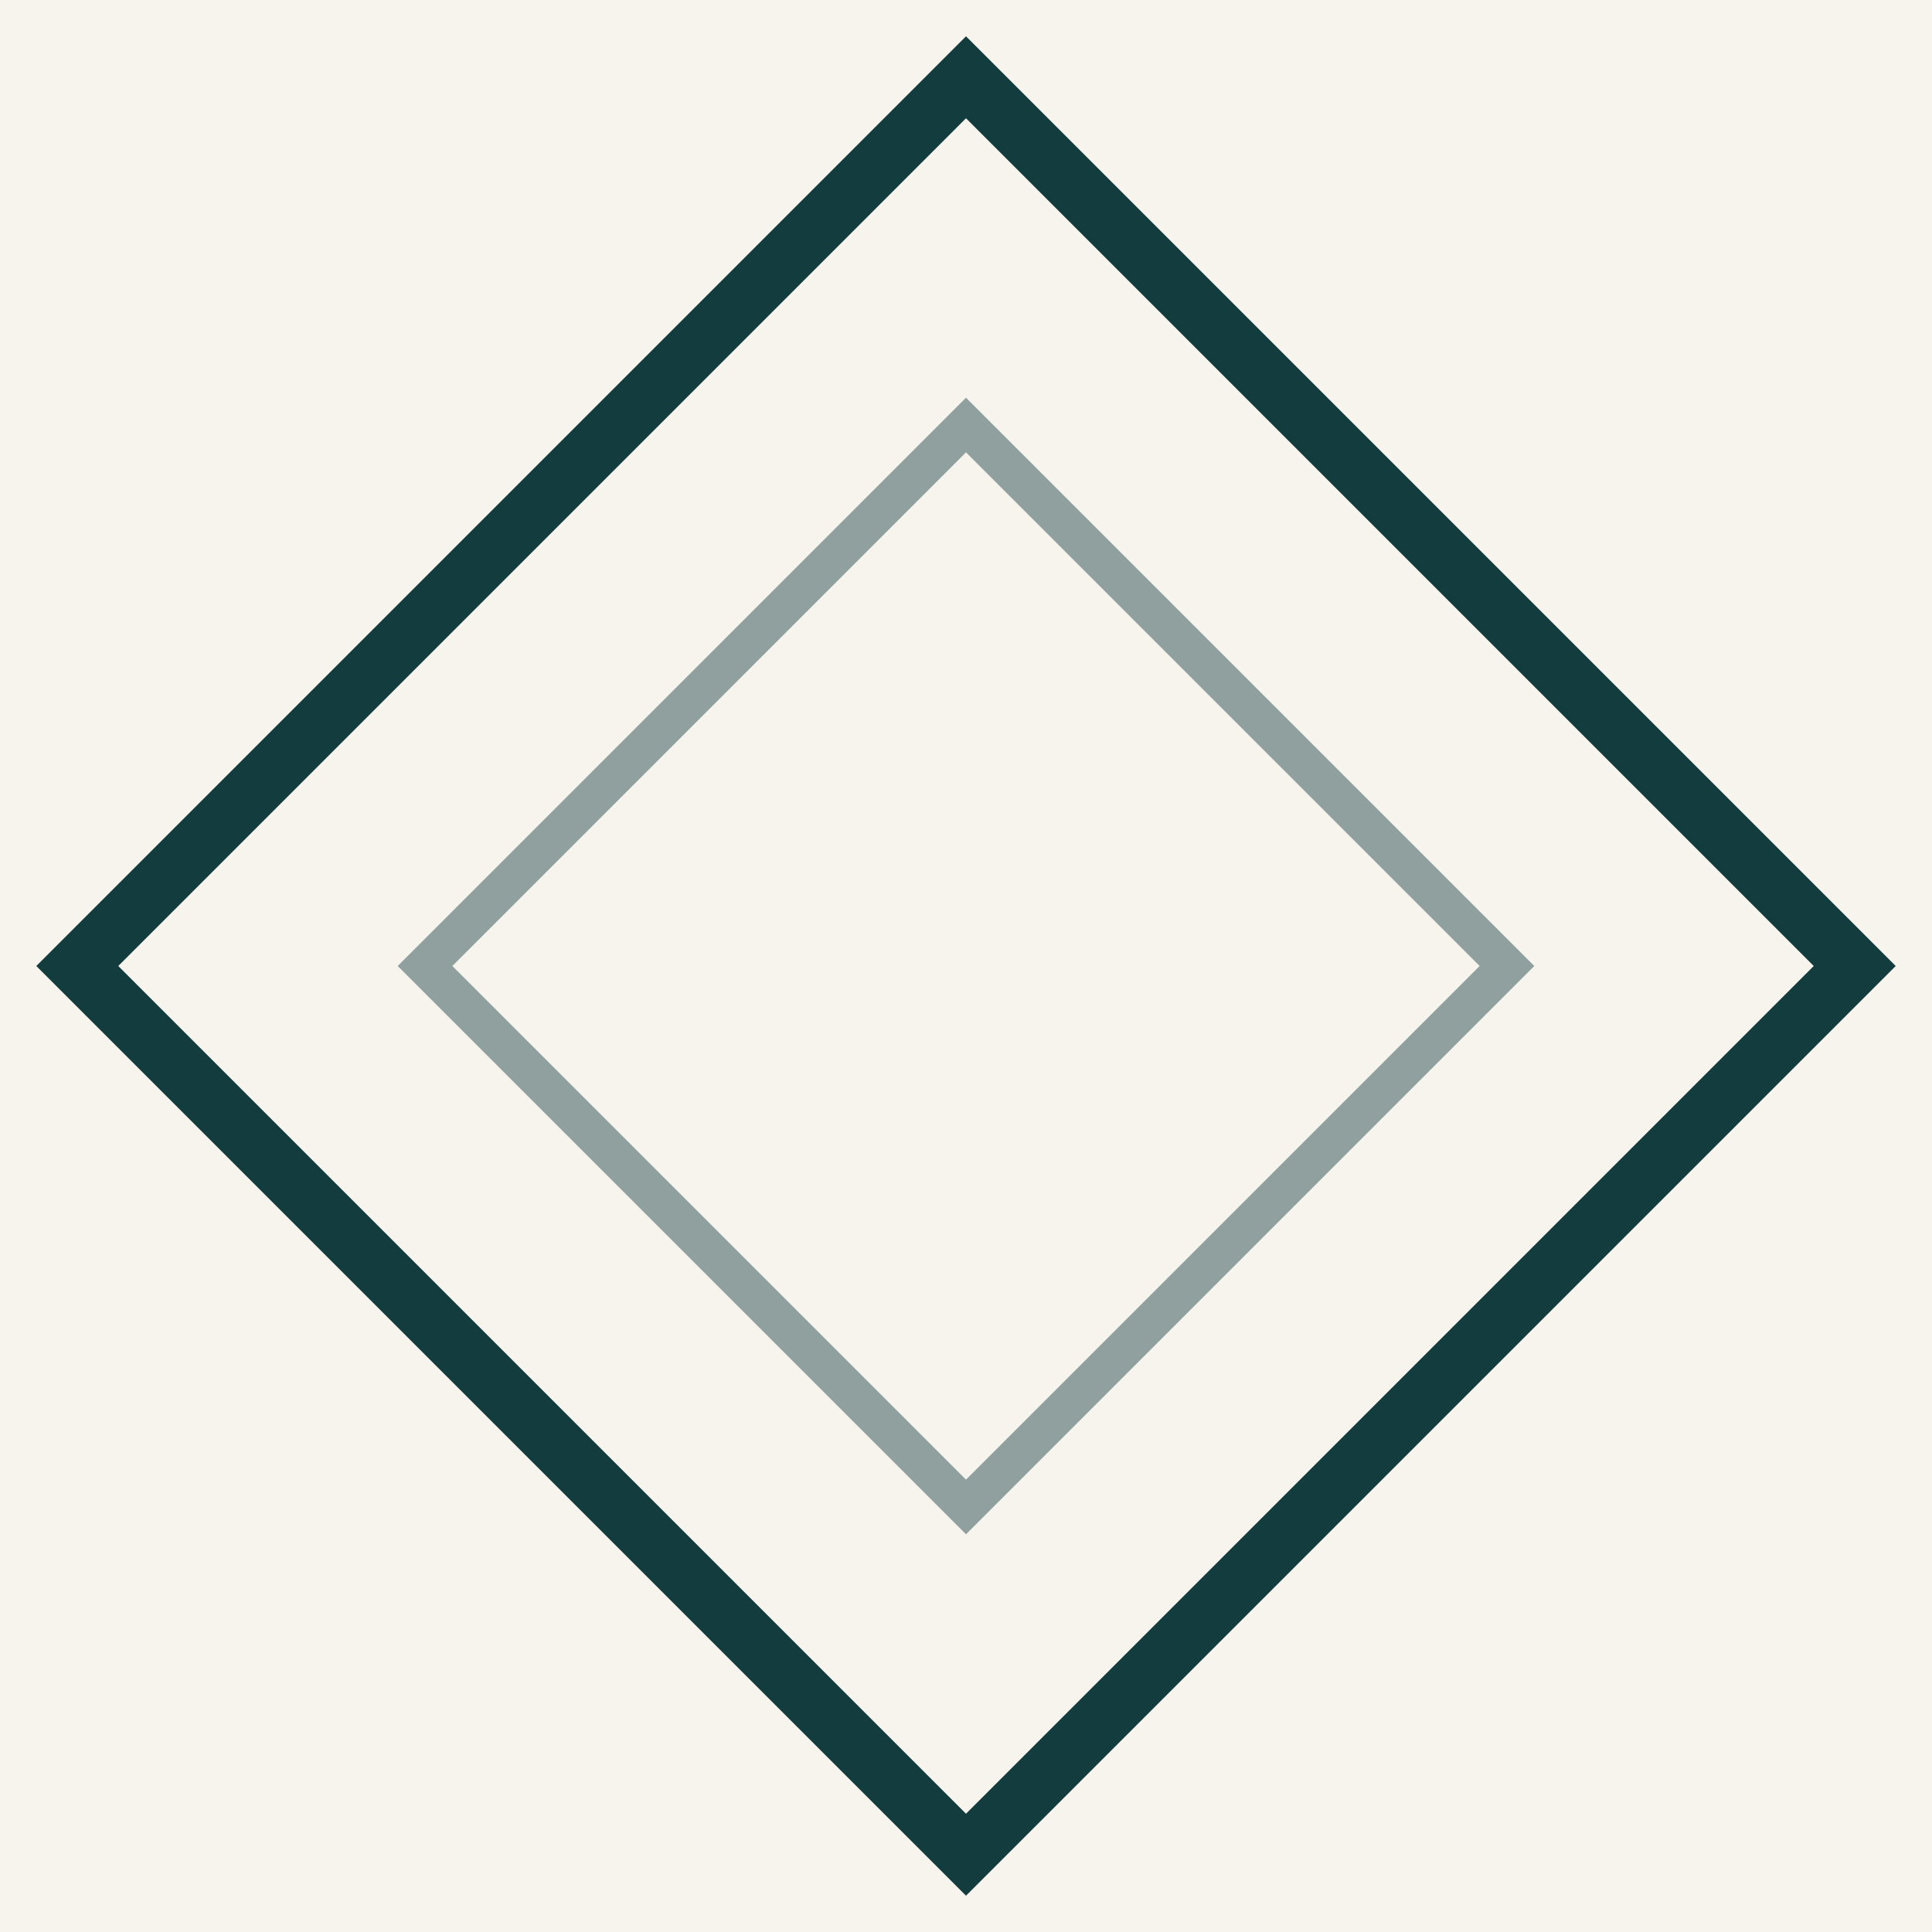
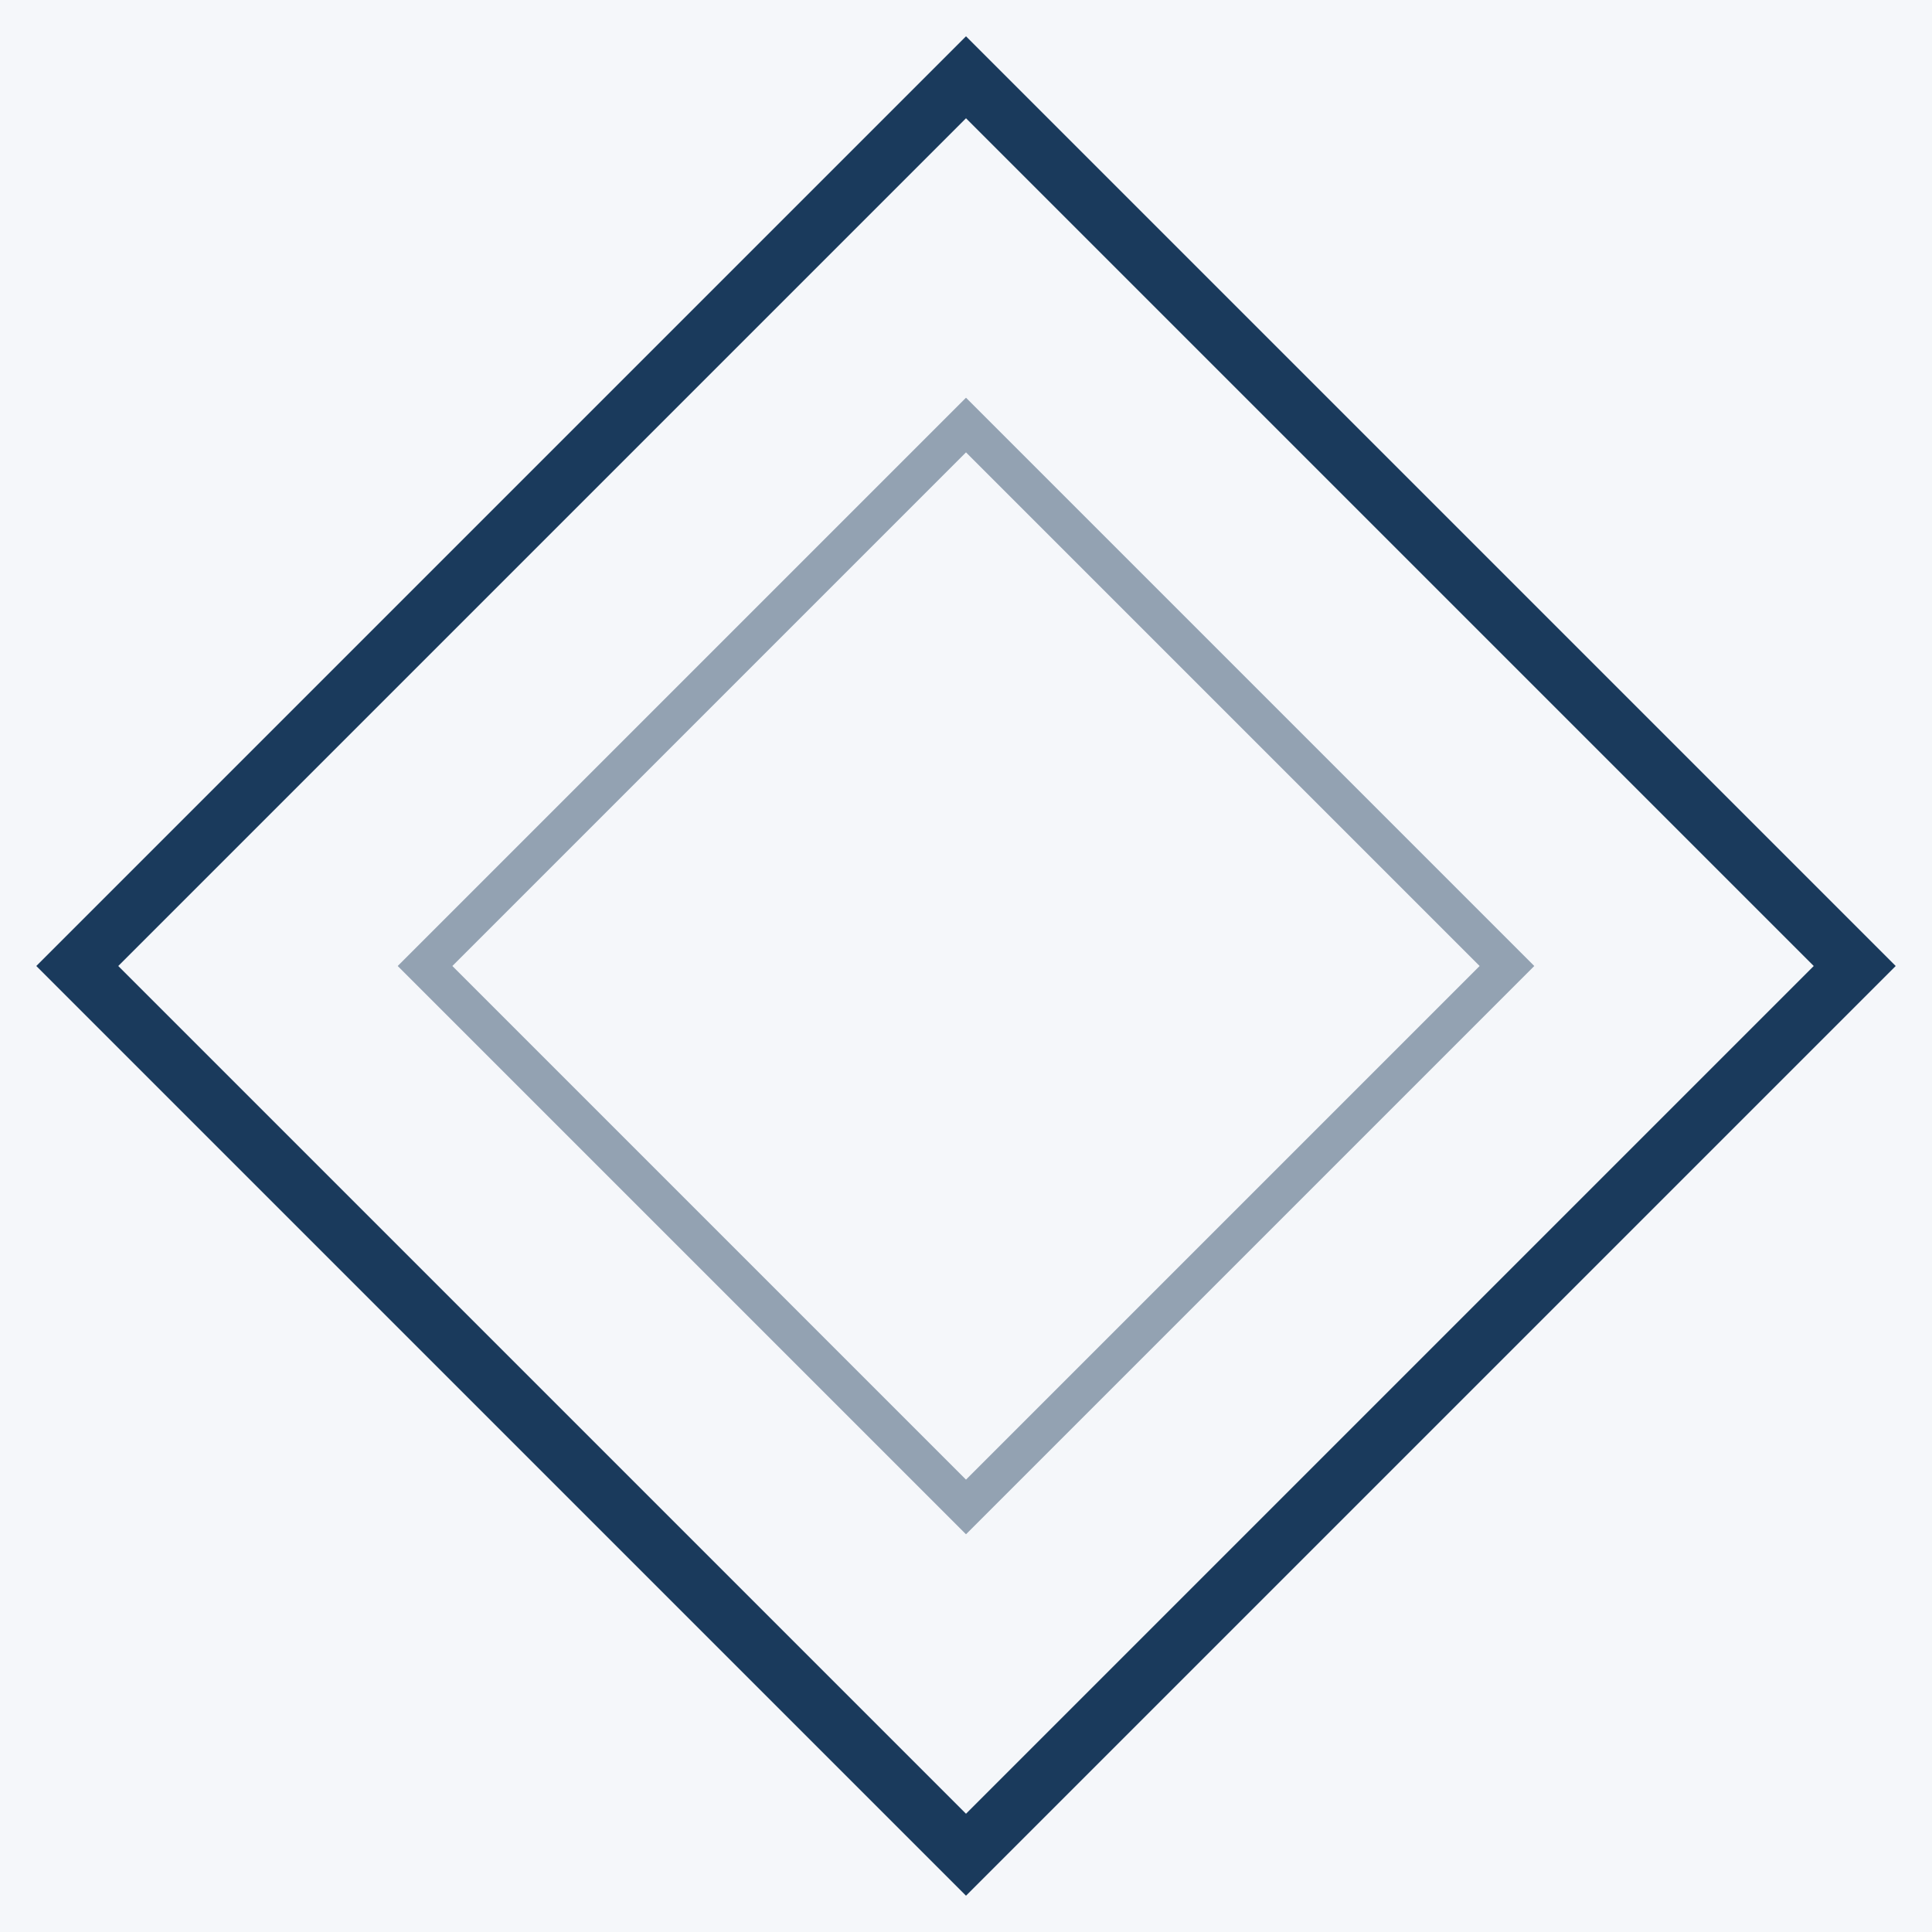
<svg xmlns="http://www.w3.org/2000/svg" viewBox="0 0 50 50">
-   <rect width="50" height="50" fill="#f7f3ed" />
-   <polygon points="25,2 48,25 25,48 2,25" fill="none" stroke="#123c3d" stroke-width="1.5" />
-   <polygon points="25,11 39,25 25,39 11,25" fill="none" stroke="#123c3d" stroke-width="1" opacity="0.45" />
+   <rect width="50" height="50" fill="#F5F7FA" />
+   <polygon points="25,2 48,25 25,48 2,25" fill="none" stroke="#1A3A5C" stroke-width="1.5" />
+   <polygon points="25,11 39,25 25,39 11,25" fill="none" stroke="#1A3A5C" stroke-width="1" opacity="0.45" />
</svg>
